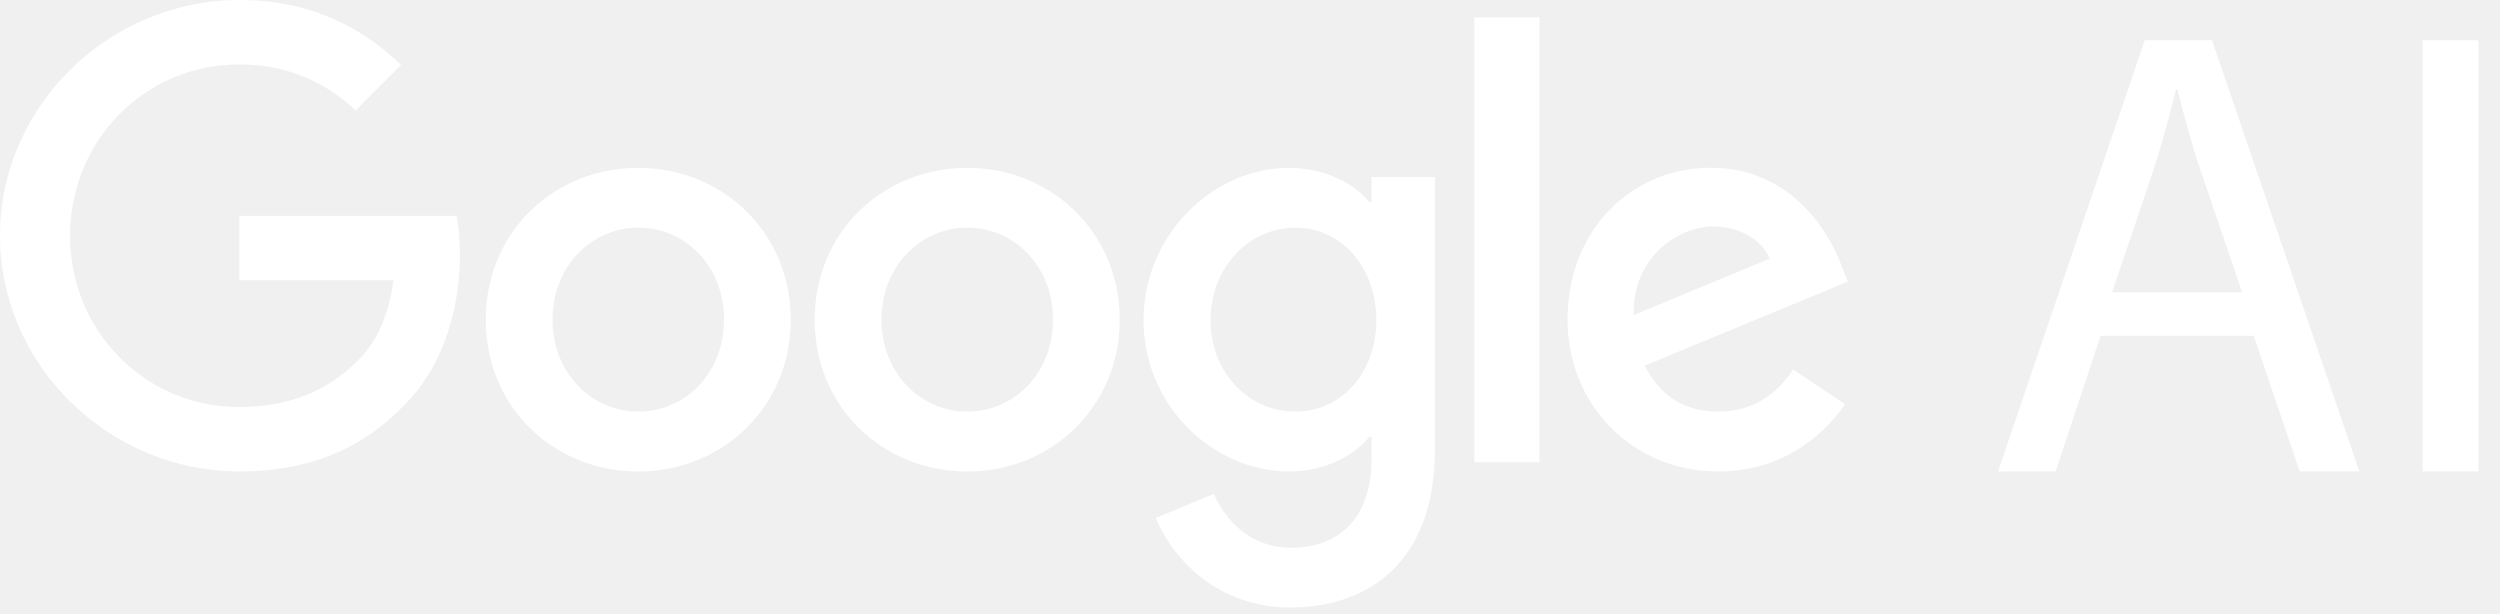
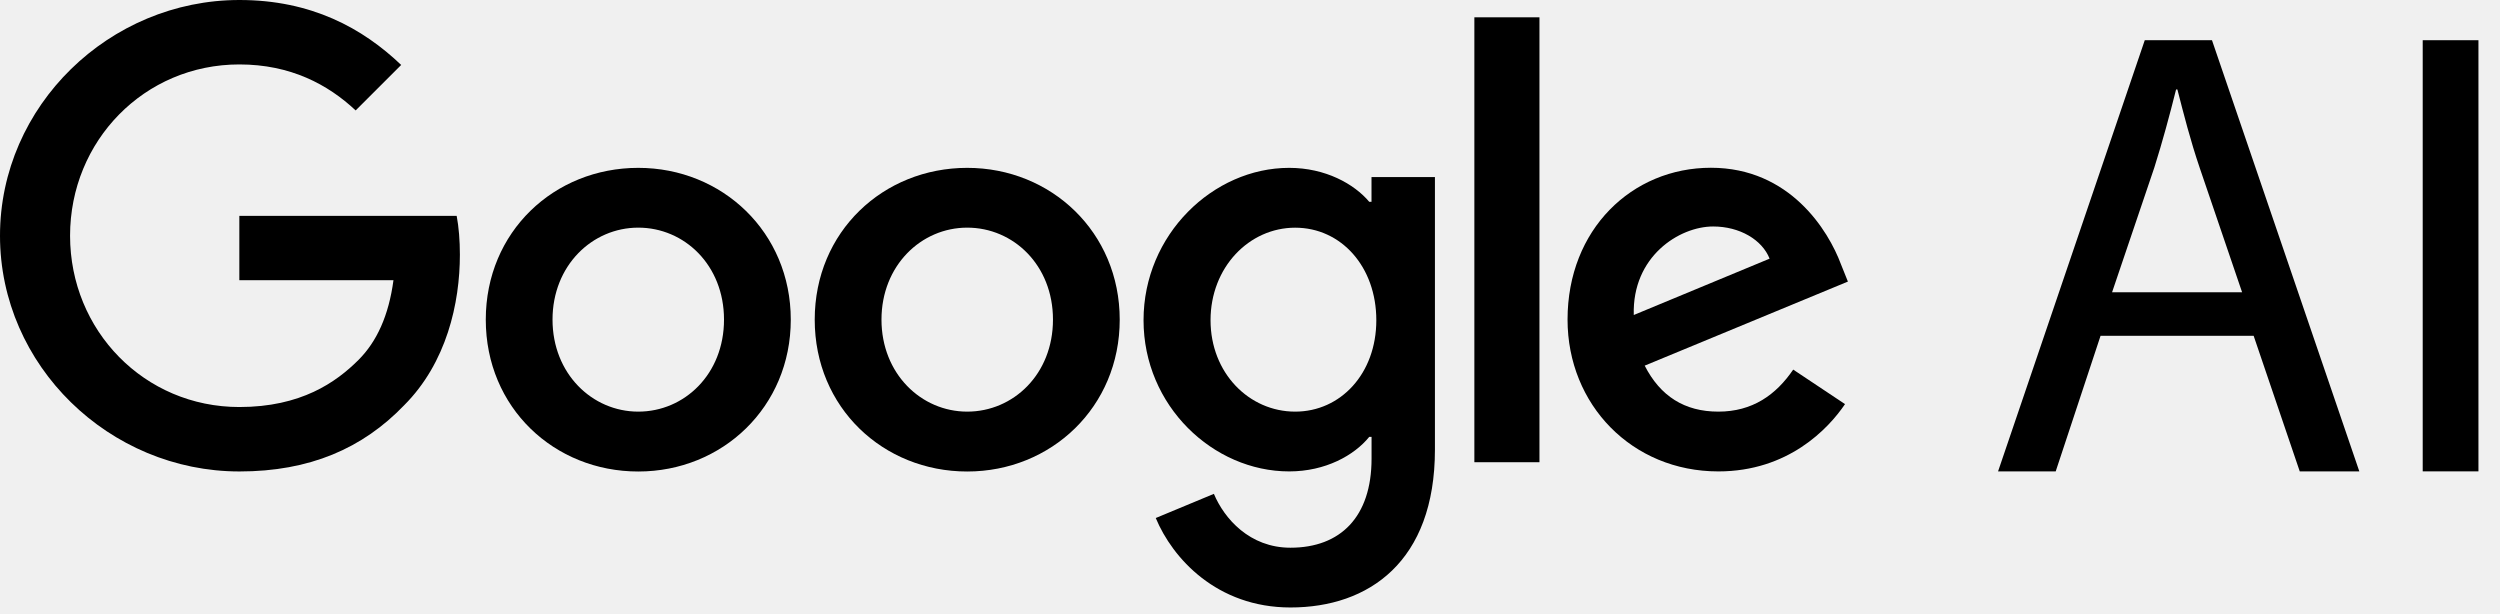
<svg xmlns="http://www.w3.org/2000/svg" width="106" height="26" viewBox="0 0 106 26" fill="none">
-   <path d="M27.063 7.117C23.5 7.117 20.597 9.822 20.597 13.554C20.597 17.287 23.5 19.992 27.063 19.992C30.625 19.992 33.529 17.26 33.529 13.554C33.529 9.849 30.625 7.117 27.063 7.117ZM27.063 17.453C25.11 17.453 23.427 15.846 23.427 13.552C23.427 11.259 25.11 9.652 27.063 9.652C29.015 9.652 30.698 11.237 30.698 13.552C30.698 15.868 29.015 17.453 27.063 17.453Z" fill="white" />
-   <path d="M41.01 7.117C37.448 7.117 34.544 9.824 34.544 13.554C34.544 17.285 37.448 19.992 41.01 19.992C44.572 19.992 47.476 17.26 47.476 13.554C47.476 9.849 44.572 7.117 41.01 7.117ZM41.01 17.453C39.058 17.453 37.375 15.846 37.375 13.552C37.375 11.259 39.058 9.652 41.01 9.652C42.963 9.652 44.646 11.237 44.646 13.552C44.646 15.868 42.963 17.453 41.01 17.453Z" fill="white" />
-   <path d="M58.154 8.556H58.055C57.419 7.799 56.198 7.117 54.661 7.117C51.439 7.117 48.486 9.944 48.486 13.577C48.486 17.209 51.439 19.988 54.661 19.988C56.202 19.988 57.421 19.306 58.055 18.524H58.154V19.45C58.154 21.913 56.838 23.223 54.714 23.223C52.983 23.223 51.908 21.987 51.469 20.939L49.004 21.964C49.713 23.671 51.593 25.757 54.716 25.757C58.035 25.757 60.841 23.815 60.841 19.062V7.509H58.152V8.556H58.154ZM54.915 17.453C52.963 17.453 51.327 15.819 51.327 13.577C51.327 11.334 52.963 9.654 54.915 9.654C56.868 9.654 58.356 11.312 58.356 13.577C58.356 15.842 56.842 17.453 54.915 17.453Z" fill="white" />
-   <path d="M65.273 0.734H62.513V19.598H65.273V0.734Z" fill="white" />
-   <path d="M72.858 17.453C71.42 17.453 70.394 16.794 69.735 15.503L78.351 11.939L78.058 11.209C77.524 9.772 75.888 7.113 72.543 7.113C69.199 7.113 66.464 9.723 66.464 13.55C66.464 17.161 69.199 19.988 72.858 19.988C75.811 19.988 77.52 18.184 78.229 17.134L76.032 15.671C75.301 16.745 74.301 17.453 72.858 17.453ZM72.639 9.603C73.761 9.603 74.714 10.164 75.031 10.967L69.272 13.356C69.199 10.872 71.202 9.603 72.639 9.603Z" fill="white" />
-   <path d="M10.148 9.149V11.88H16.683C16.482 13.384 15.974 14.486 15.202 15.259C14.249 16.211 12.761 17.258 10.148 17.258C6.12 17.258 2.971 14.017 2.971 9.995C2.971 5.973 6.12 2.732 10.148 2.732C12.322 2.732 13.907 3.584 15.08 4.682L17.01 2.754C15.376 1.195 13.204 0 10.152 0C4.637 0 0 4.487 0 9.995C0 15.503 4.637 19.99 10.152 19.99C13.127 19.99 15.374 19.015 17.132 17.187C18.939 15.383 19.499 12.848 19.499 10.8C19.499 10.192 19.453 9.627 19.363 9.153H10.148V9.149Z" fill="white" />
-   <path d="M89.064 14.237L87.162 19.986H84.718L90.938 1.705H93.788L100.035 19.986H97.509L95.554 14.237H89.064ZM95.065 12.392L93.272 7.13C92.866 5.936 92.594 4.851 92.321 3.793H92.266C91.994 4.879 91.695 5.991 91.344 7.103L89.552 12.392H95.065Z" fill="white" />
-   <path d="M105.086 1.705V19.986H102.723V1.705H105.086Z" fill="white" />
+   <path d="M27.063 7.117C23.5 7.117 20.597 9.822 20.597 13.554C20.597 17.287 23.5 19.992 27.063 19.992C30.625 19.992 33.529 17.26 33.529 13.554C33.529 9.849 30.625 7.117 27.063 7.117ZM27.063 17.453C25.11 17.453 23.427 15.846 23.427 13.552C23.427 11.259 25.11 9.652 27.063 9.652C29.015 9.652 30.698 11.237 30.698 13.552C30.698 15.868 29.015 17.453 27.063 17.453Z" fill="currentColor" />
+   <path d="M41.01 7.117C37.448 7.117 34.544 9.824 34.544 13.554C34.544 17.285 37.448 19.992 41.01 19.992C44.572 19.992 47.476 17.26 47.476 13.554C47.476 9.849 44.572 7.117 41.01 7.117ZM41.01 17.453C39.058 17.453 37.375 15.846 37.375 13.552C37.375 11.259 39.058 9.652 41.01 9.652C42.963 9.652 44.646 11.237 44.646 13.552C44.646 15.868 42.963 17.453 41.01 17.453Z" fill="currentColor" />
+   <path d="M58.154 8.556H58.055C57.419 7.799 56.198 7.117 54.661 7.117C51.439 7.117 48.486 9.944 48.486 13.577C48.486 17.209 51.439 19.988 54.661 19.988C56.202 19.988 57.421 19.306 58.055 18.524H58.154V19.45C58.154 21.913 56.838 23.223 54.714 23.223C52.983 23.223 51.908 21.987 51.469 20.939L49.004 21.964C49.713 23.671 51.593 25.757 54.716 25.757C58.035 25.757 60.841 23.815 60.841 19.062V7.509H58.152V8.556H58.154ZM54.915 17.453C52.963 17.453 51.327 15.819 51.327 13.577C51.327 11.334 52.963 9.654 54.915 9.654C56.868 9.654 58.356 11.312 58.356 13.577C58.356 15.842 56.842 17.453 54.915 17.453Z" fill="currentColor" />
+   <path d="M65.273 0.734H62.513V19.598H65.273V0.734Z" fill="currentColor" />
+   <path d="M72.858 17.453C71.42 17.453 70.394 16.794 69.735 15.503L78.351 11.939L78.058 11.209C77.524 9.772 75.888 7.113 72.543 7.113C69.199 7.113 66.464 9.723 66.464 13.55C66.464 17.161 69.199 19.988 72.858 19.988C75.811 19.988 77.52 18.184 78.229 17.134L76.032 15.671C75.301 16.745 74.301 17.453 72.858 17.453ZM72.639 9.603C73.761 9.603 74.714 10.164 75.031 10.967L69.272 13.356C69.199 10.872 71.202 9.603 72.639 9.603Z" fill="currentColor" />
+   <path d="M10.148 9.149V11.88H16.683C16.482 13.384 15.974 14.486 15.202 15.259C14.249 16.211 12.761 17.258 10.148 17.258C6.12 17.258 2.971 14.017 2.971 9.995C2.971 5.973 6.12 2.732 10.148 2.732C12.322 2.732 13.907 3.584 15.08 4.682L17.01 2.754C15.376 1.195 13.204 0 10.152 0C4.637 0 0 4.487 0 9.995C0 15.503 4.637 19.99 10.152 19.99C13.127 19.99 15.374 19.015 17.132 17.187C18.939 15.383 19.499 12.848 19.499 10.8C19.499 10.192 19.453 9.627 19.363 9.153H10.148V9.149Z" fill="currentColor" />
+   <path d="M89.064 14.237L87.162 19.986H84.718L90.938 1.705H93.788L100.035 19.986H97.509L95.554 14.237H89.064ZM95.065 12.392L93.272 7.13C92.866 5.936 92.594 4.851 92.321 3.793H92.266C91.994 4.879 91.695 5.991 91.344 7.103L89.552 12.392H95.065Z" fill="currentColor" />
+   <path d="M105.086 1.705V19.986H102.723V1.705H105.086Z" fill="currentColor" />
</svg>
